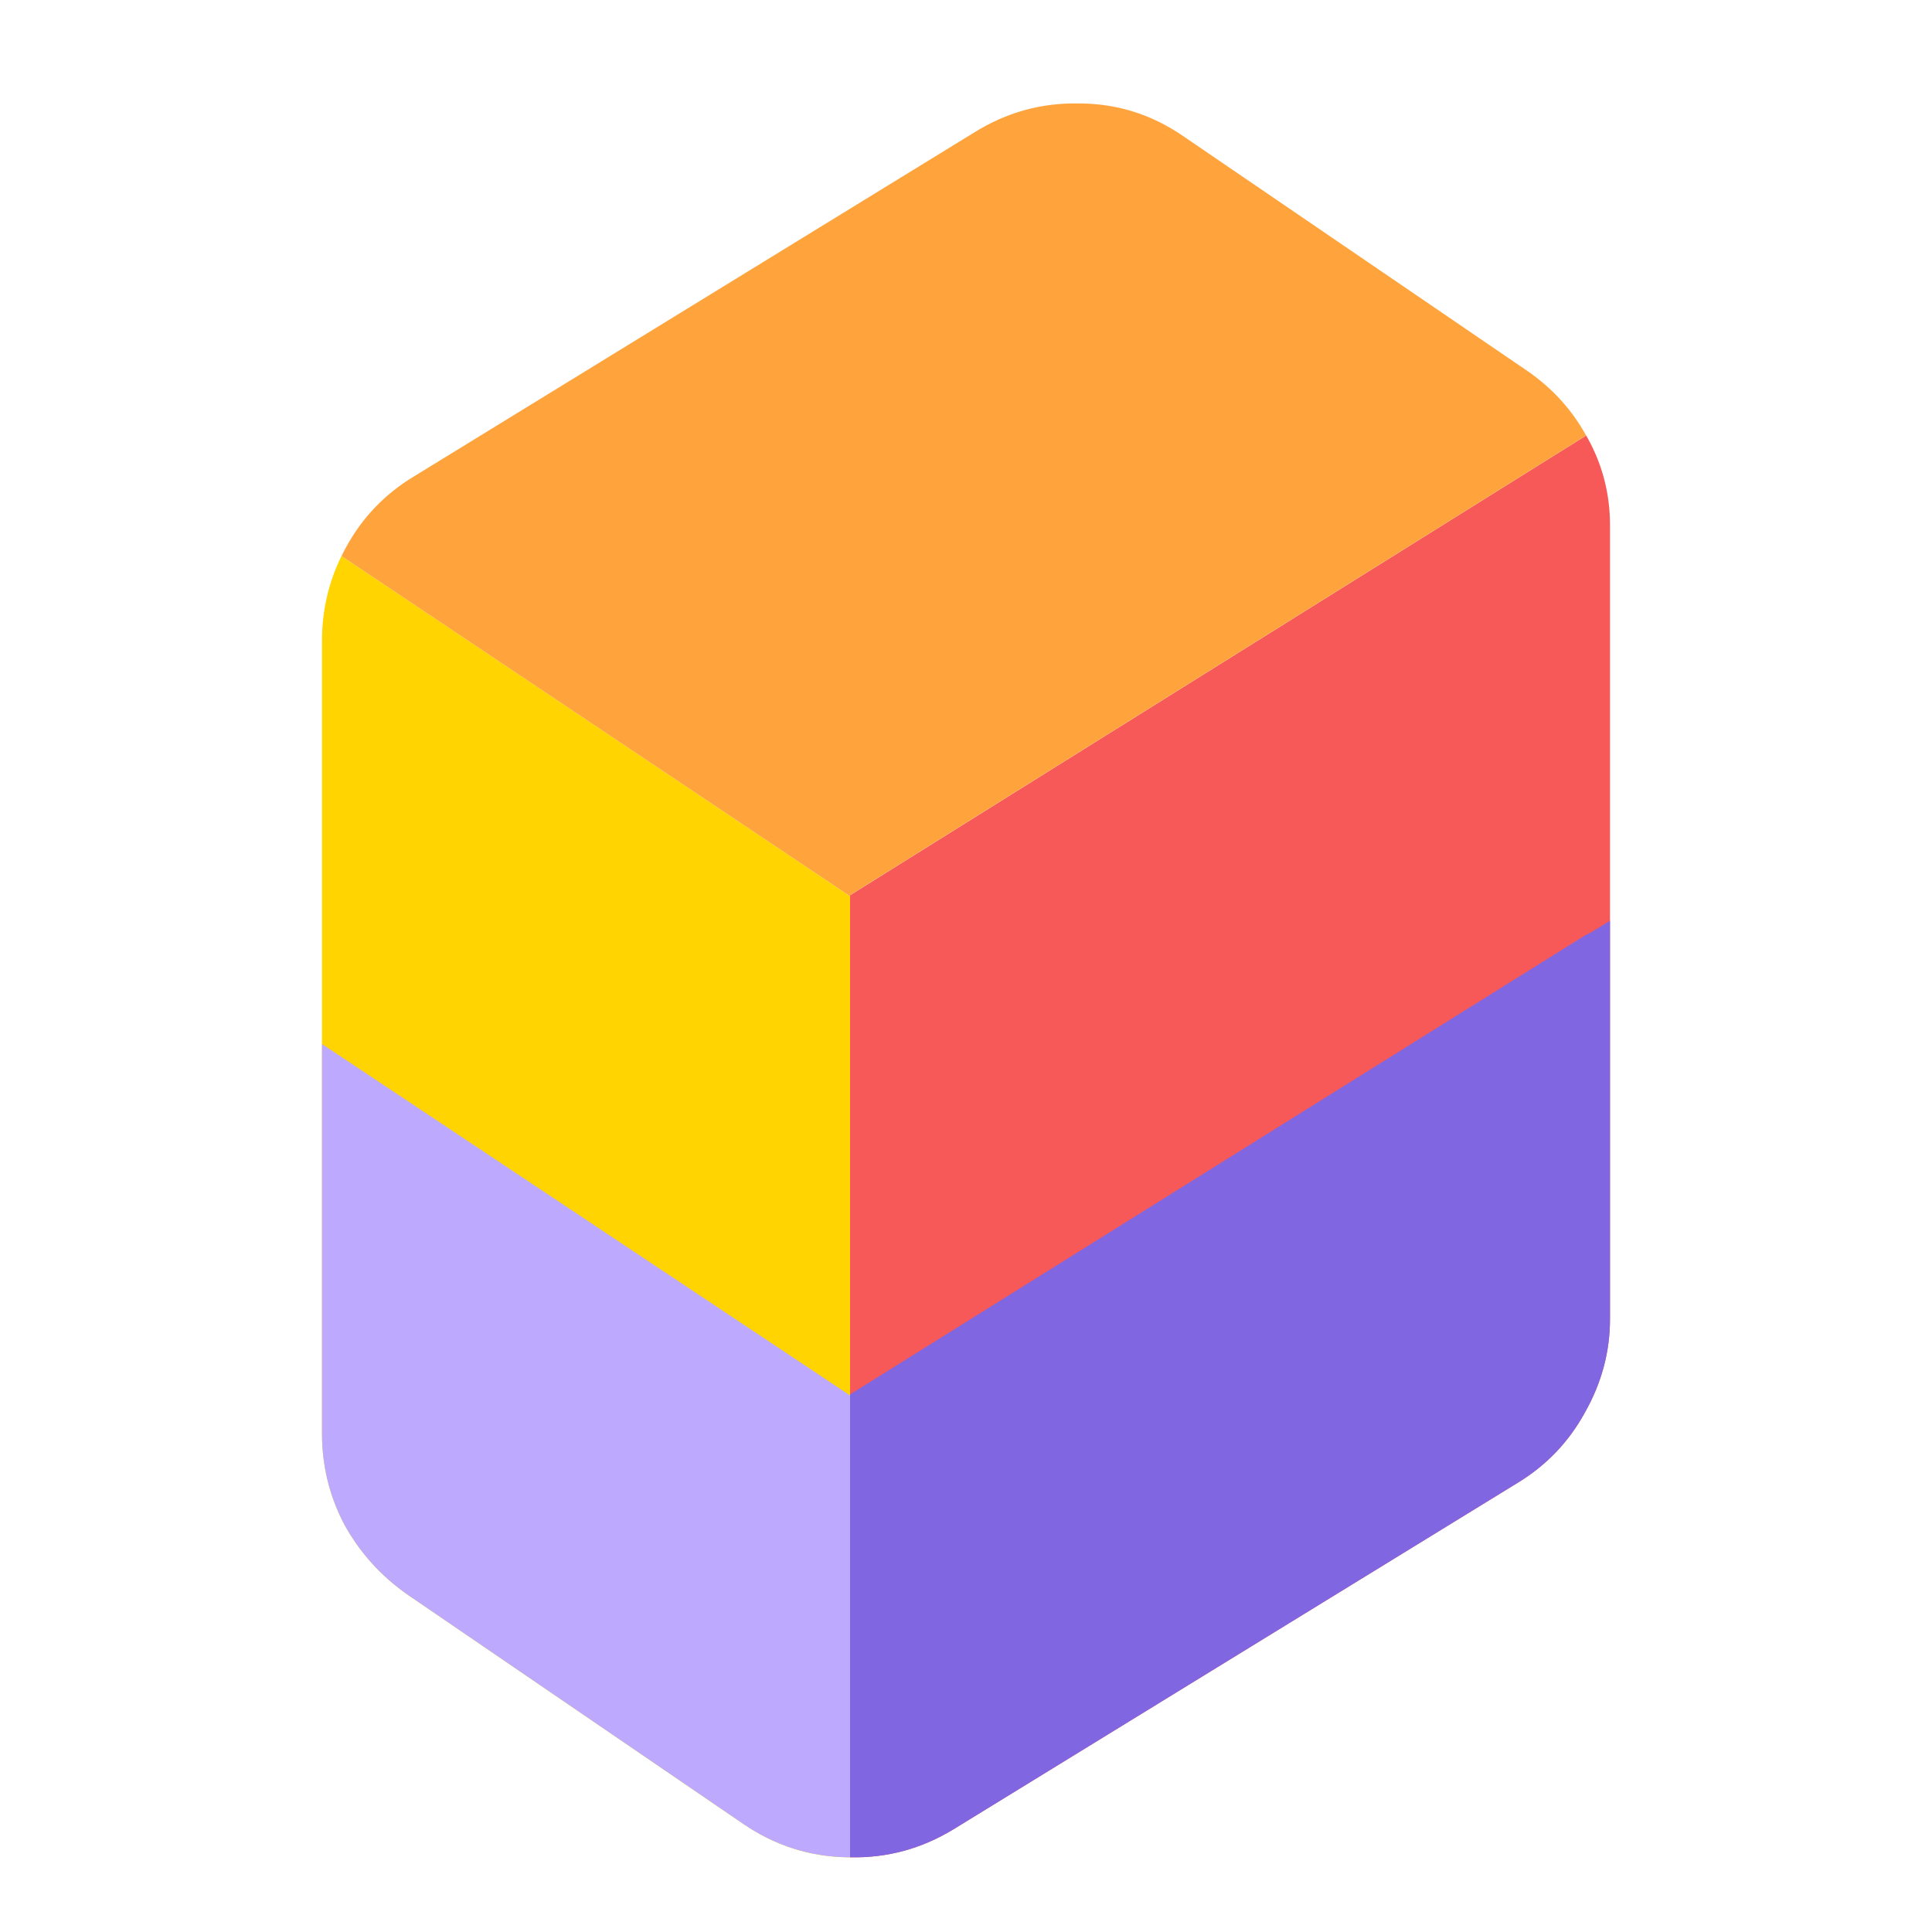
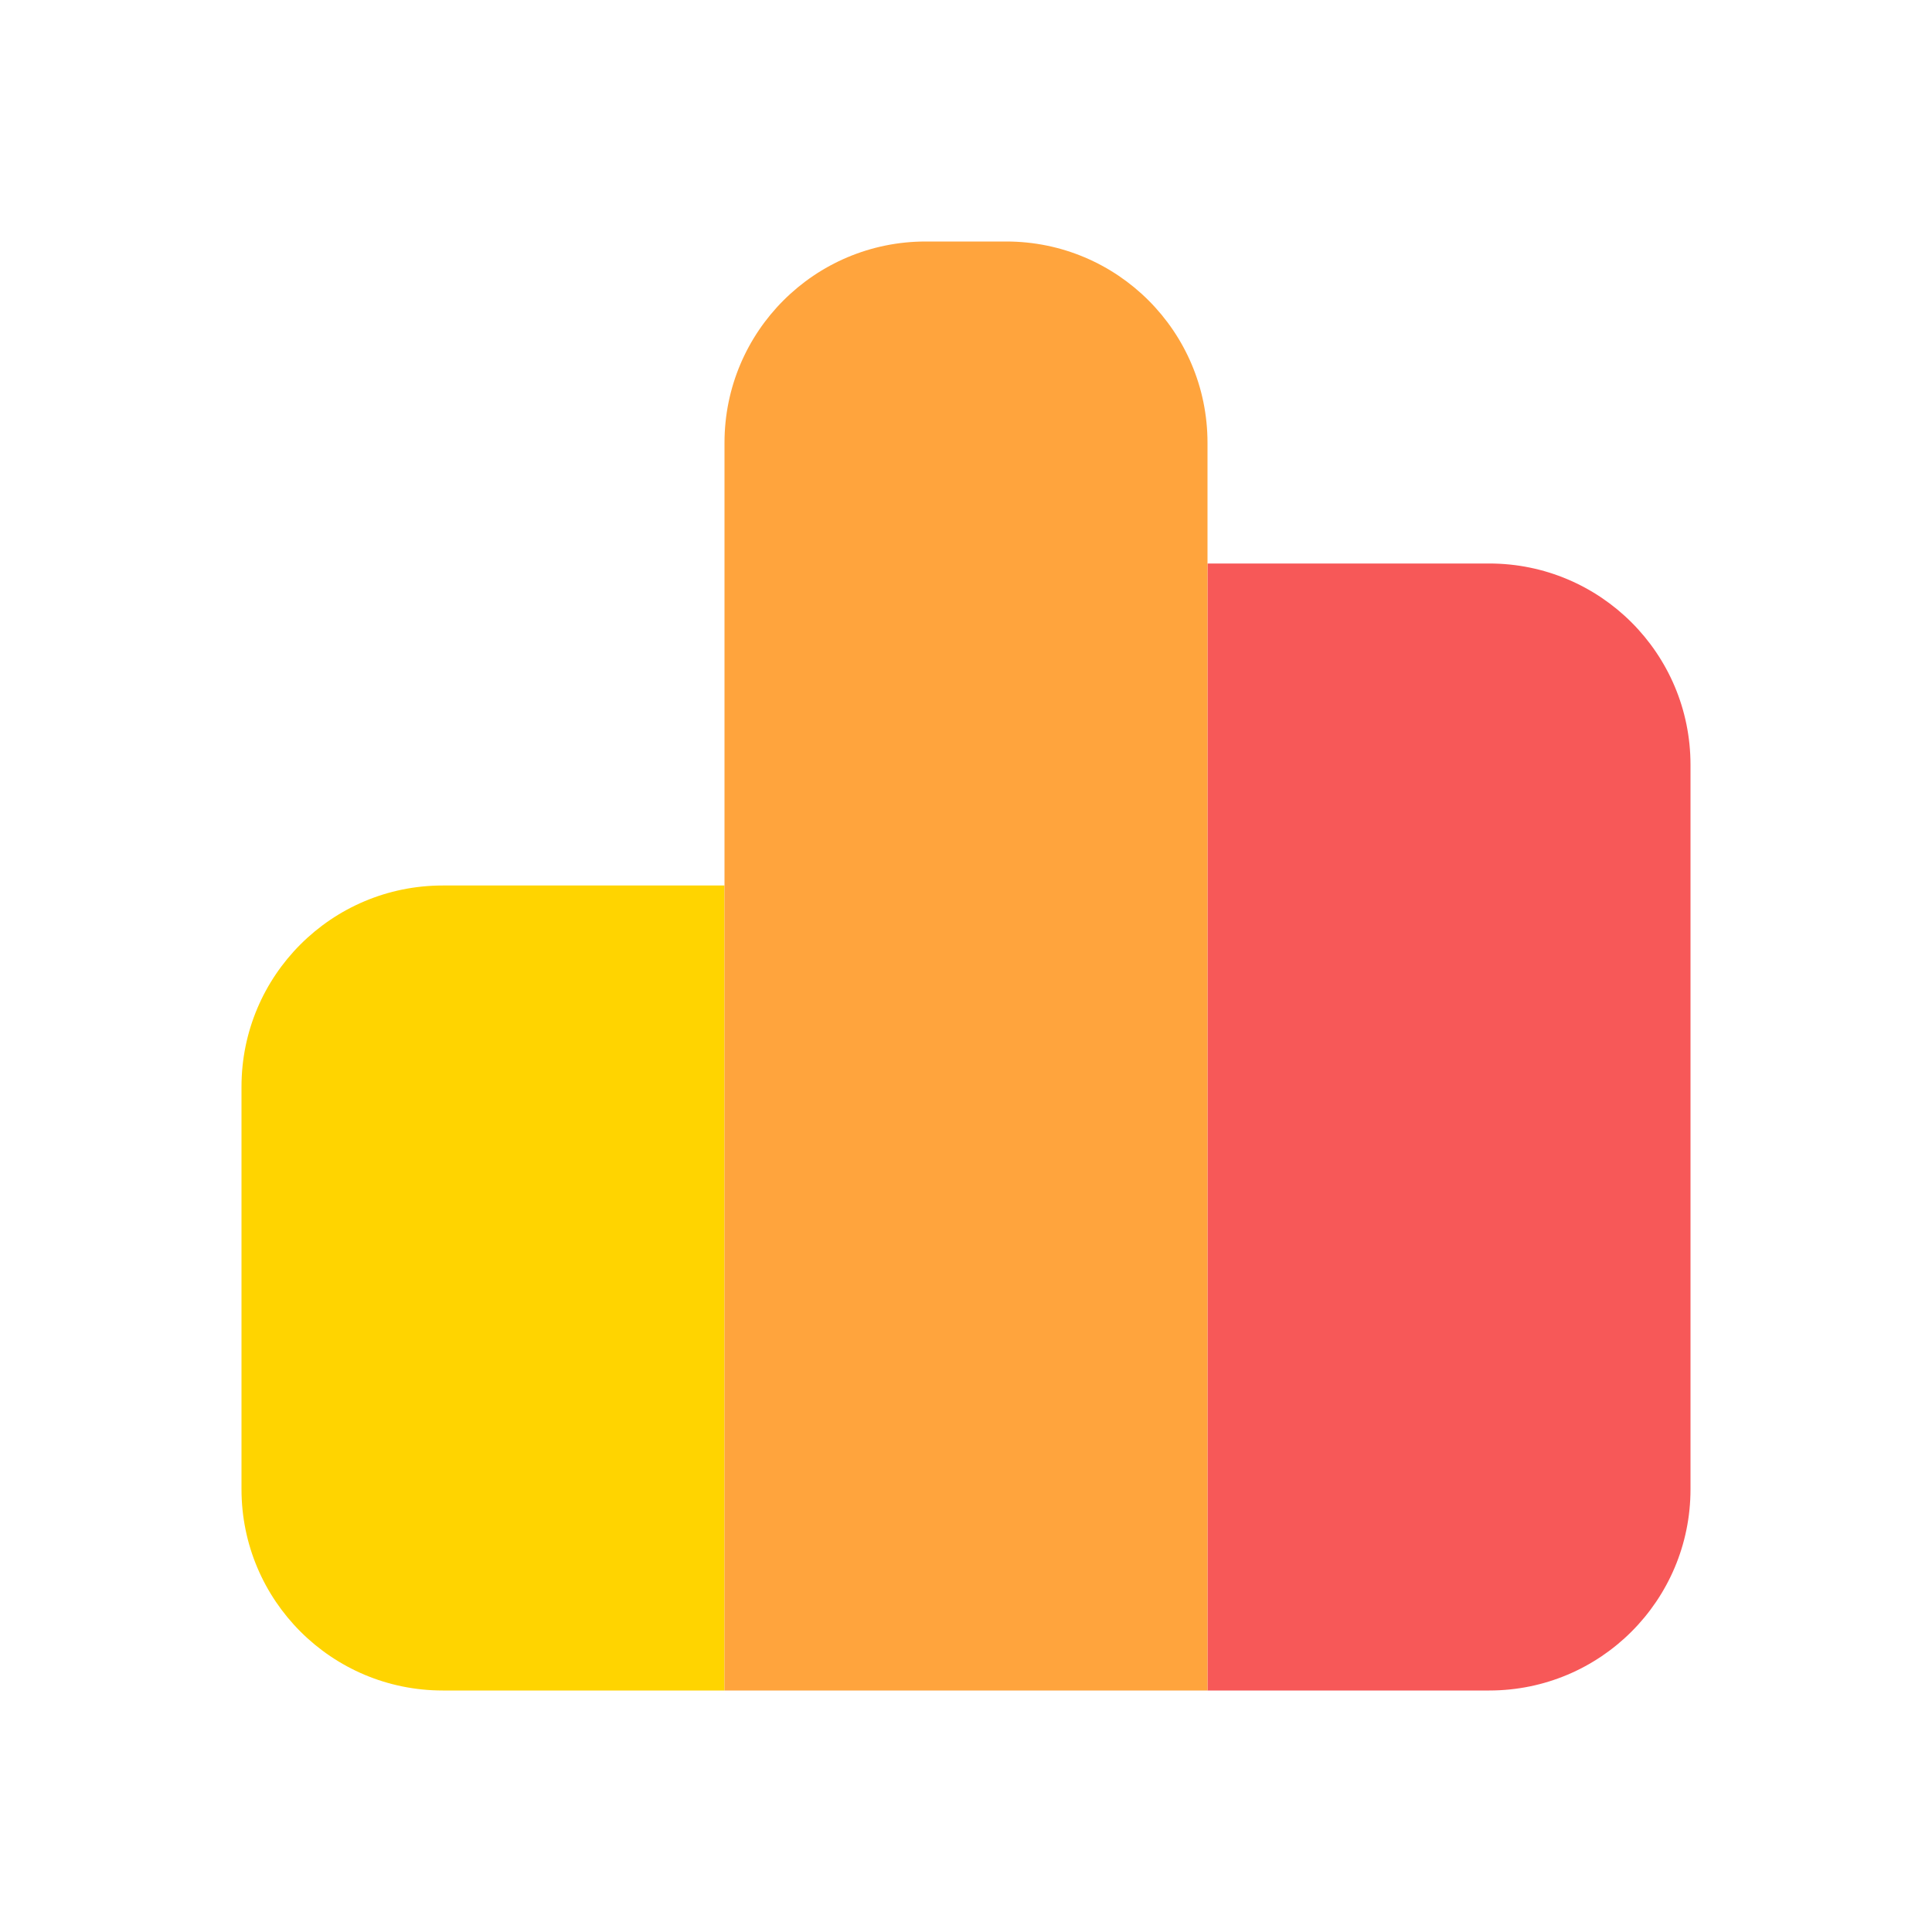
<svg xmlns="http://www.w3.org/2000/svg" width="24" height="24" viewBox="0 0 24 24" fill="none">
-   <path d="M10.56 11.133V23.072C10.549 23.072 10.537 23.072 10.525 23.072C10.059 23.064 9.629 22.927 9.237 22.66L5.062 19.809C4.729 19.576 4.467 19.284 4.275 18.934C4.092 18.584 4 18.209 4 17.809V7.96C4 7.585 4.081 7.234 4.242 6.907L10.56 11.133Z" fill="#FFD400" />
-   <path d="M19.725 5.447C19.908 5.78 20 6.139 20 6.522V16.384C20 16.793 19.896 17.18 19.688 17.547C19.488 17.913 19.208 18.205 18.85 18.422L11.85 22.721C11.451 22.965 11.022 23.082 10.56 23.072V11.121L19.704 5.41C19.711 5.422 19.718 5.434 19.725 5.447Z" fill="#F75858" />
-   <path d="M20 16.384C20 16.793 19.896 17.18 19.688 17.547C19.488 17.913 19.208 18.205 18.85 18.422L11.85 22.721C11.451 22.965 11.022 23.082 10.56 23.072V17.322L19.704 11.611C19.713 11.621 20 11.437 20 11.437V16.384Z" fill="#8166E1" />
-   <path d="M10.56 17.335V23.072C10.549 23.072 10.537 23.072 10.525 23.072C10.059 23.064 9.629 22.927 9.237 22.66L5.062 19.809C4.729 19.576 4.467 19.284 4.275 18.934C4.092 18.584 4 18.209 4 17.809V12.969L10.56 17.335Z" fill="#BDAAFF" />
-   <path d="M4.242 6.907C4.26 6.87 4.28 6.833 4.3 6.796C4.5 6.43 4.779 6.138 5.138 5.921L12.1 1.647C12.5 1.397 12.934 1.276 13.4 1.285C13.867 1.285 14.296 1.417 14.688 1.684L18.975 4.609C19.287 4.825 19.529 5.093 19.703 5.41L10.56 11.12V11.133L4.242 6.907Z" fill="#FFA43D" />
+   <path d="M3 13.5C3 12.119 4.119 11 5.5 11H9V21H5.5C4.119 21 3 19.881 3 18.5V13.5Z" fill="#FFD400" />
+   <path d="M15 7H18.5C19.881 7 21 8.119 21 9.5V18.5C21 19.881 19.881 21 18.5 21H15V7Z" fill="#F75858" />
+   <path d="M9 5.5C9 4.119 10.119 3 11.5 3H12.5C13.881 3 15 4.119 15 5.5V21H9V5.5Z" fill="#FFA43D" />
</svg>
